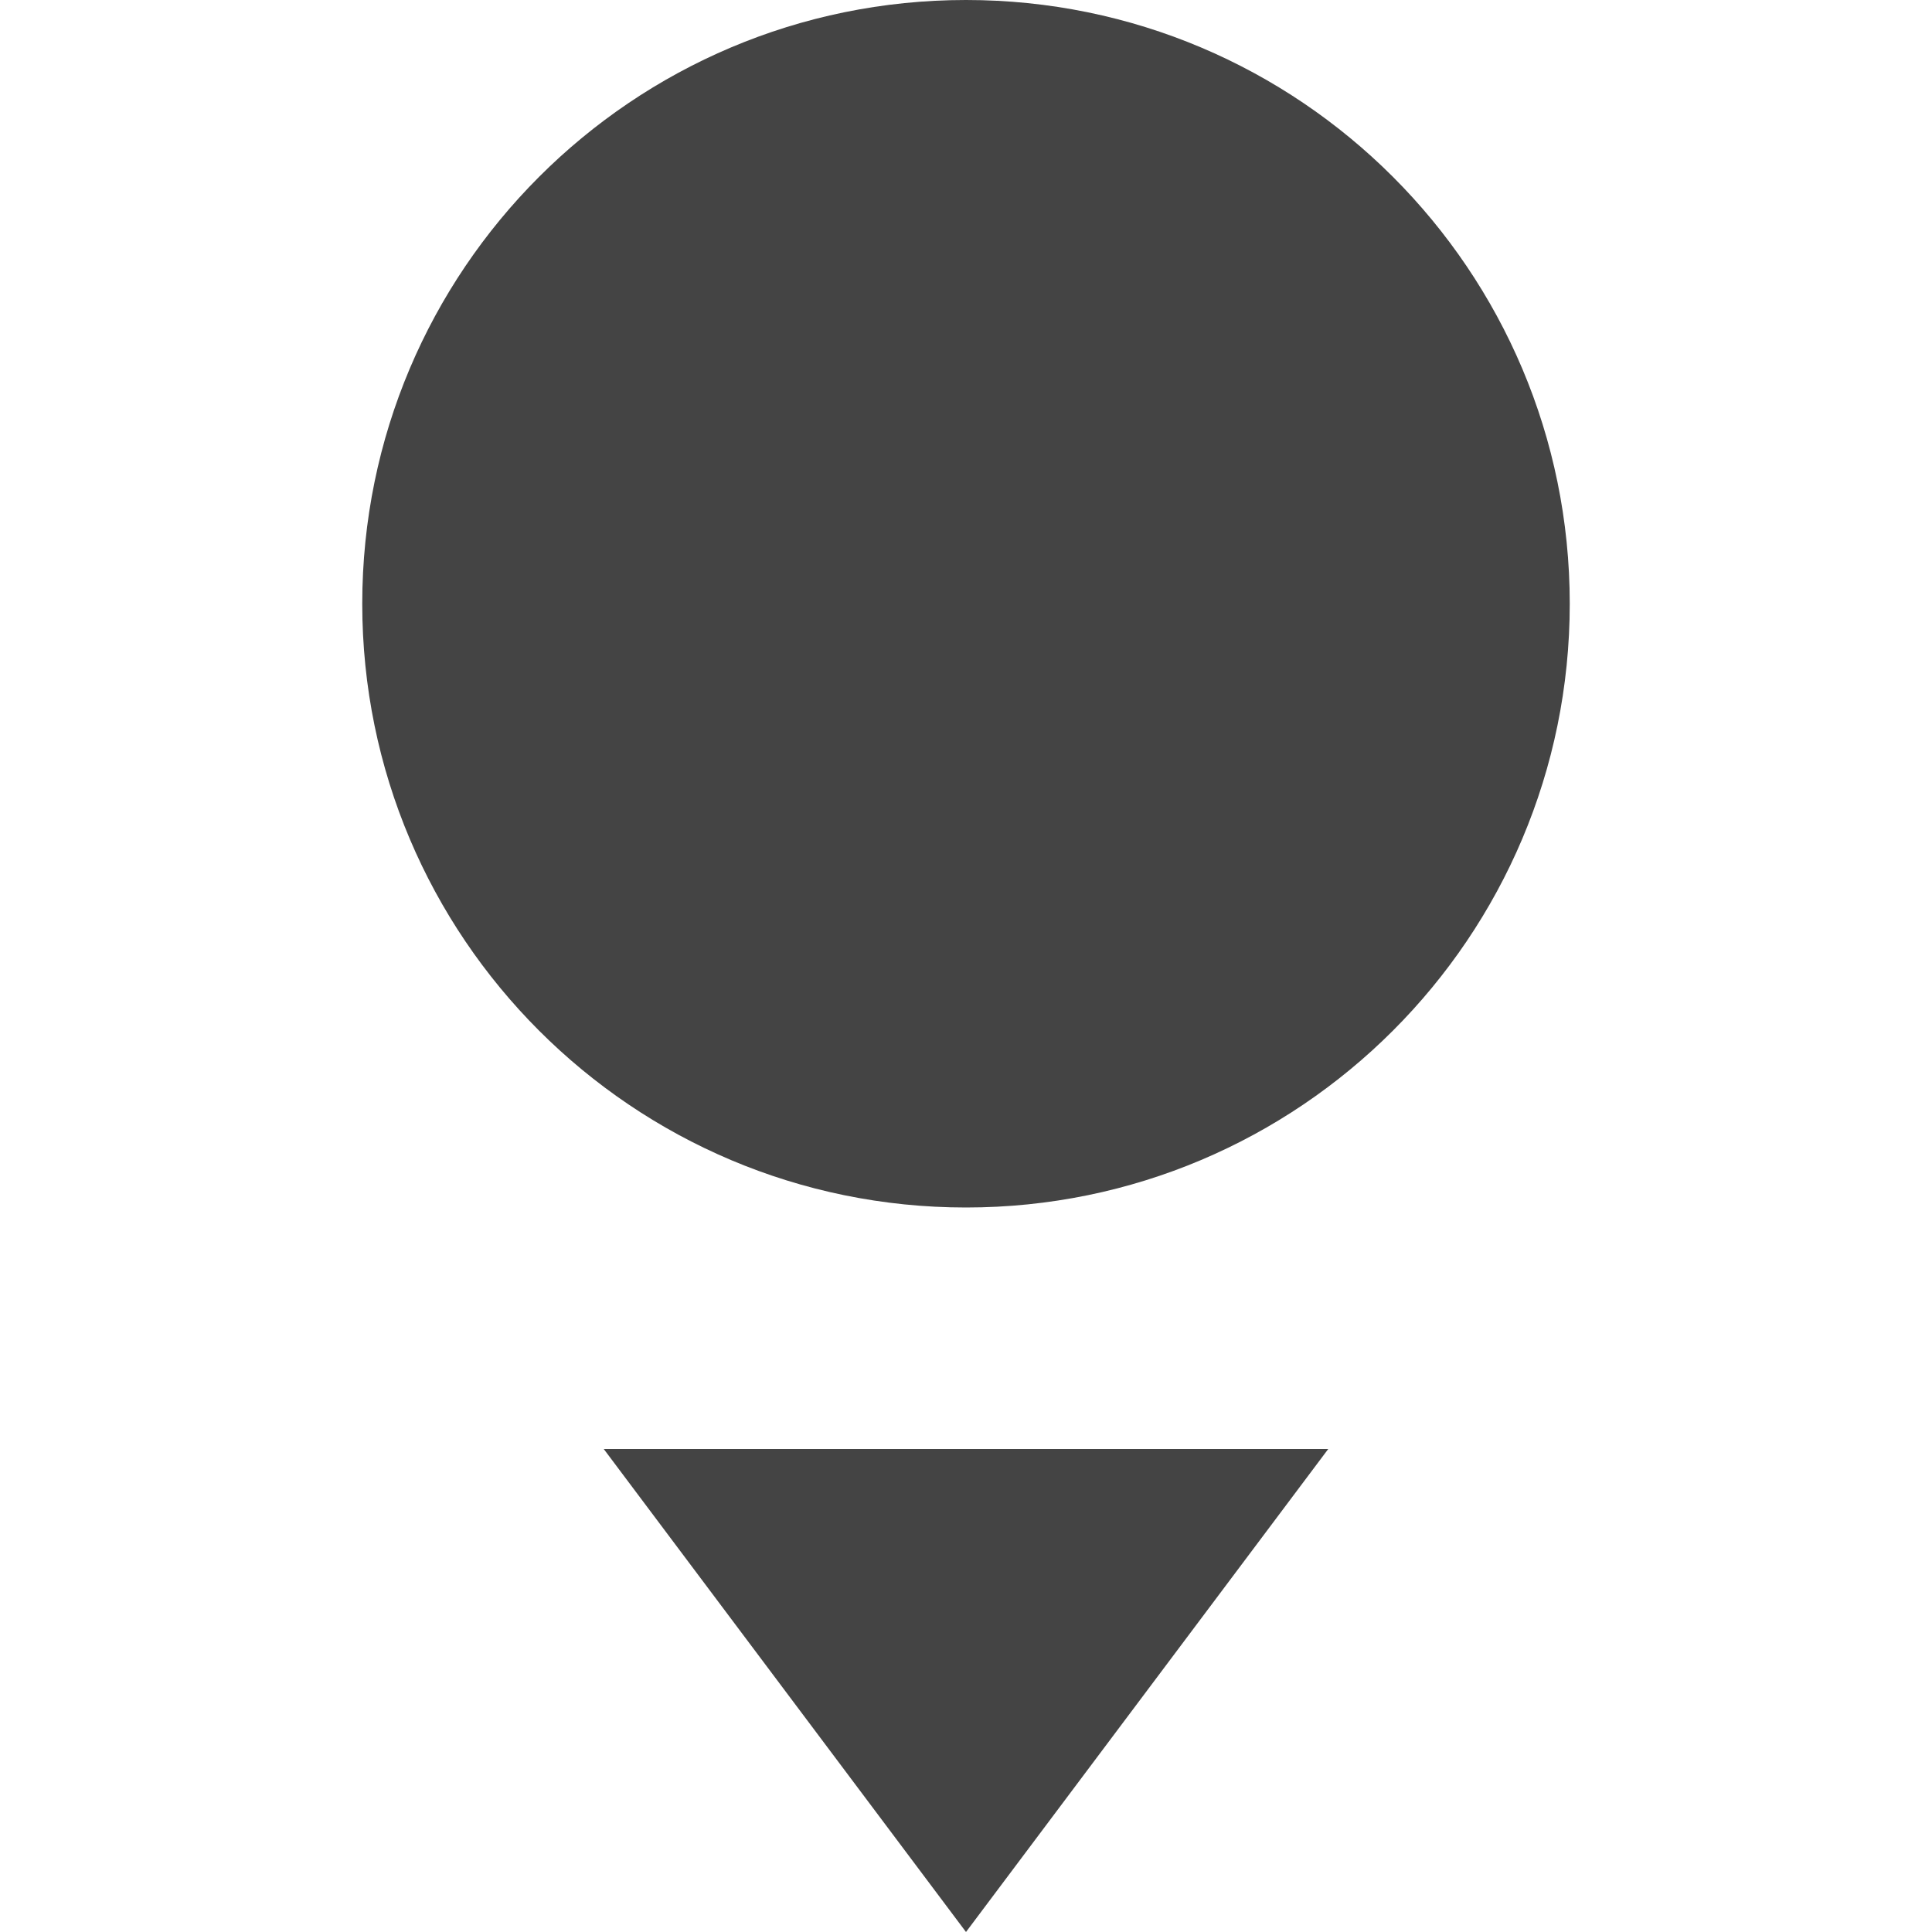
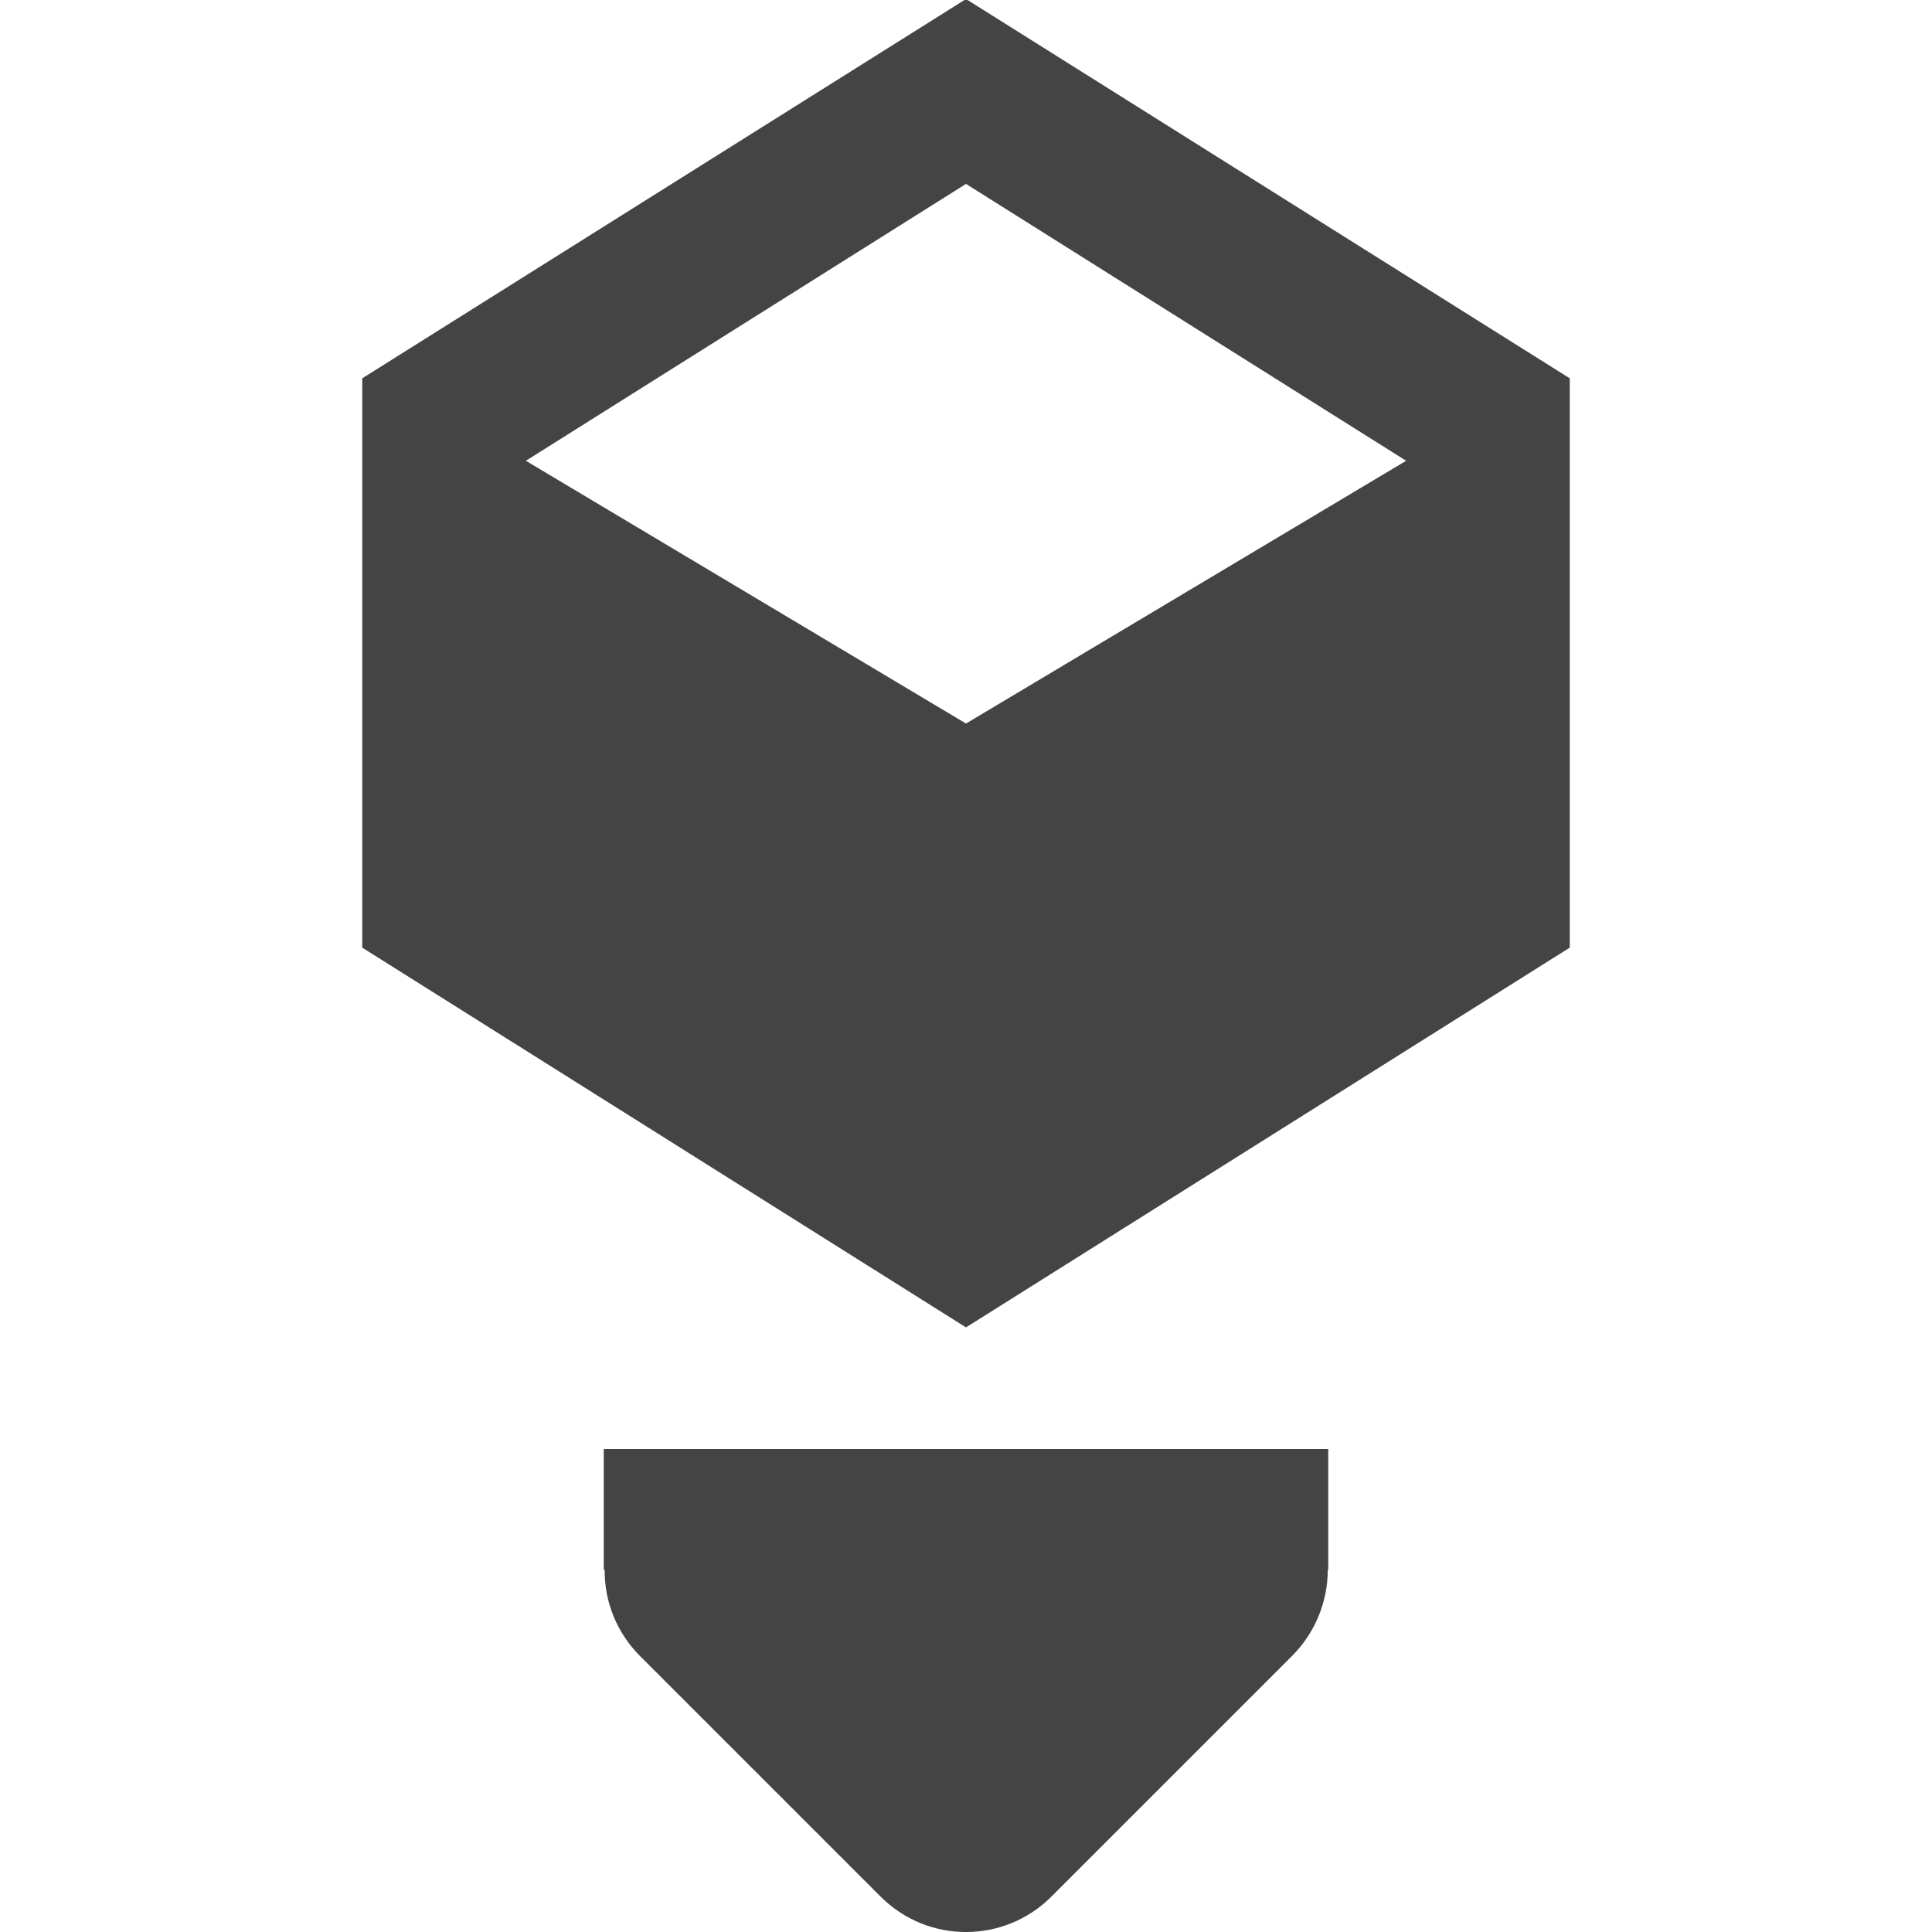
- <svg xmlns="http://www.w3.org/2000/svg" width="16" height="16" version="1.1">
-   <path style="fill:#444444" d="M 13,5 A 5,5 0 0 1 8,10 5,5 0 0 1 3,5 5,5 0 0 1 8,0 5,5 0 0 1 13,5 Z" />
-   <path style="fill:#444444" d="M 5,12 8,16 11,12 Z" />
+ <svg xmlns="http://www.w3.org/2000/svg" height="16px" viewBox="0 0 16 16" width="16px" version="1.1" id="svg8">
+   <defs id="defs12" />
+   <g fill="#2e3436" id="g6" style="fill:#444444;fill-opacity:1">
+     <path d="m 5 12 v 1 h 0.008 c -0.004 0.266 0.102 0.52 0.285 0.707 l 2 2 c 0.391 0.391 1.023 0.391 1.414 0 l 2 -2 c 0.184 -0.188 0.289 -0.441 0.289 -0.707 h 0.004 v -1 z m 0 0" id="path2" style="fill:#444444;fill-opacity:1" />
+     <path d="m 8 -0.008 l -5 3.141 v 4.715 l 5 3.145 l 5 -3.145 v -4.715 z m 0 6 l -3.645 -2.176 l 3.645 -2.293 l 3.645 2.293 z m 0 0" id="path4" style="fill:#444444;fill-opacity:1" />
+   </g>
</svg>
